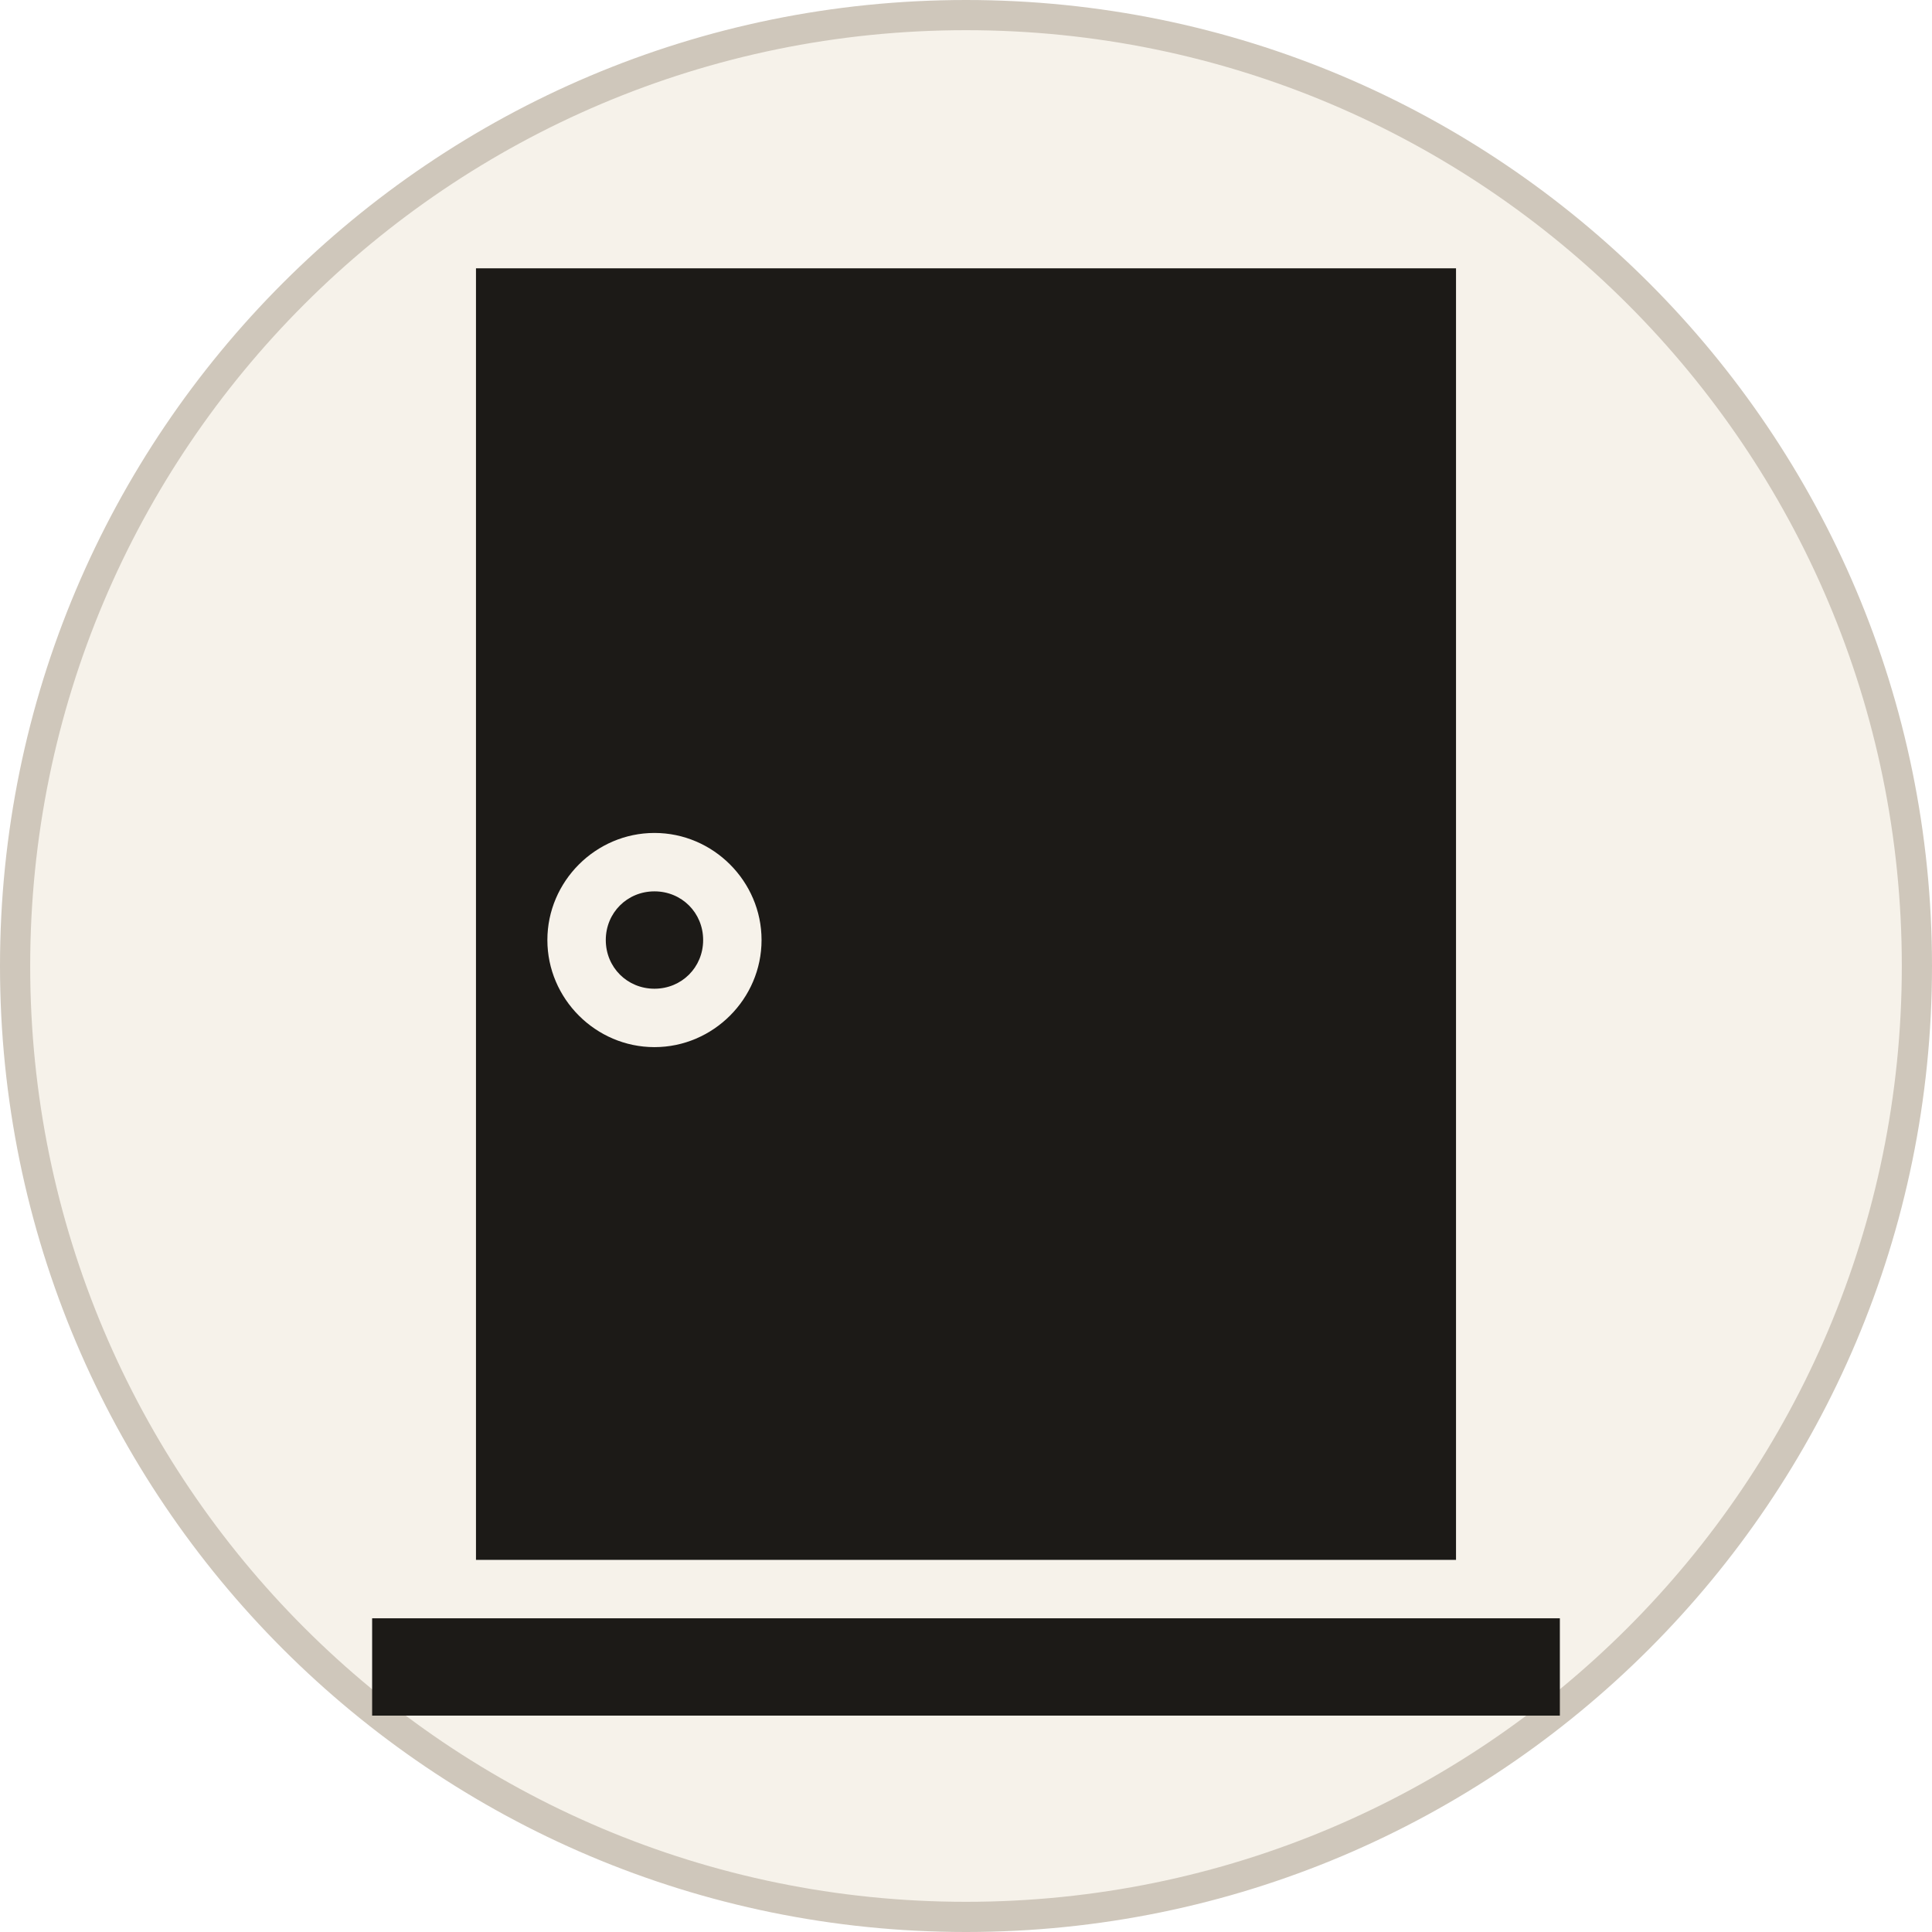
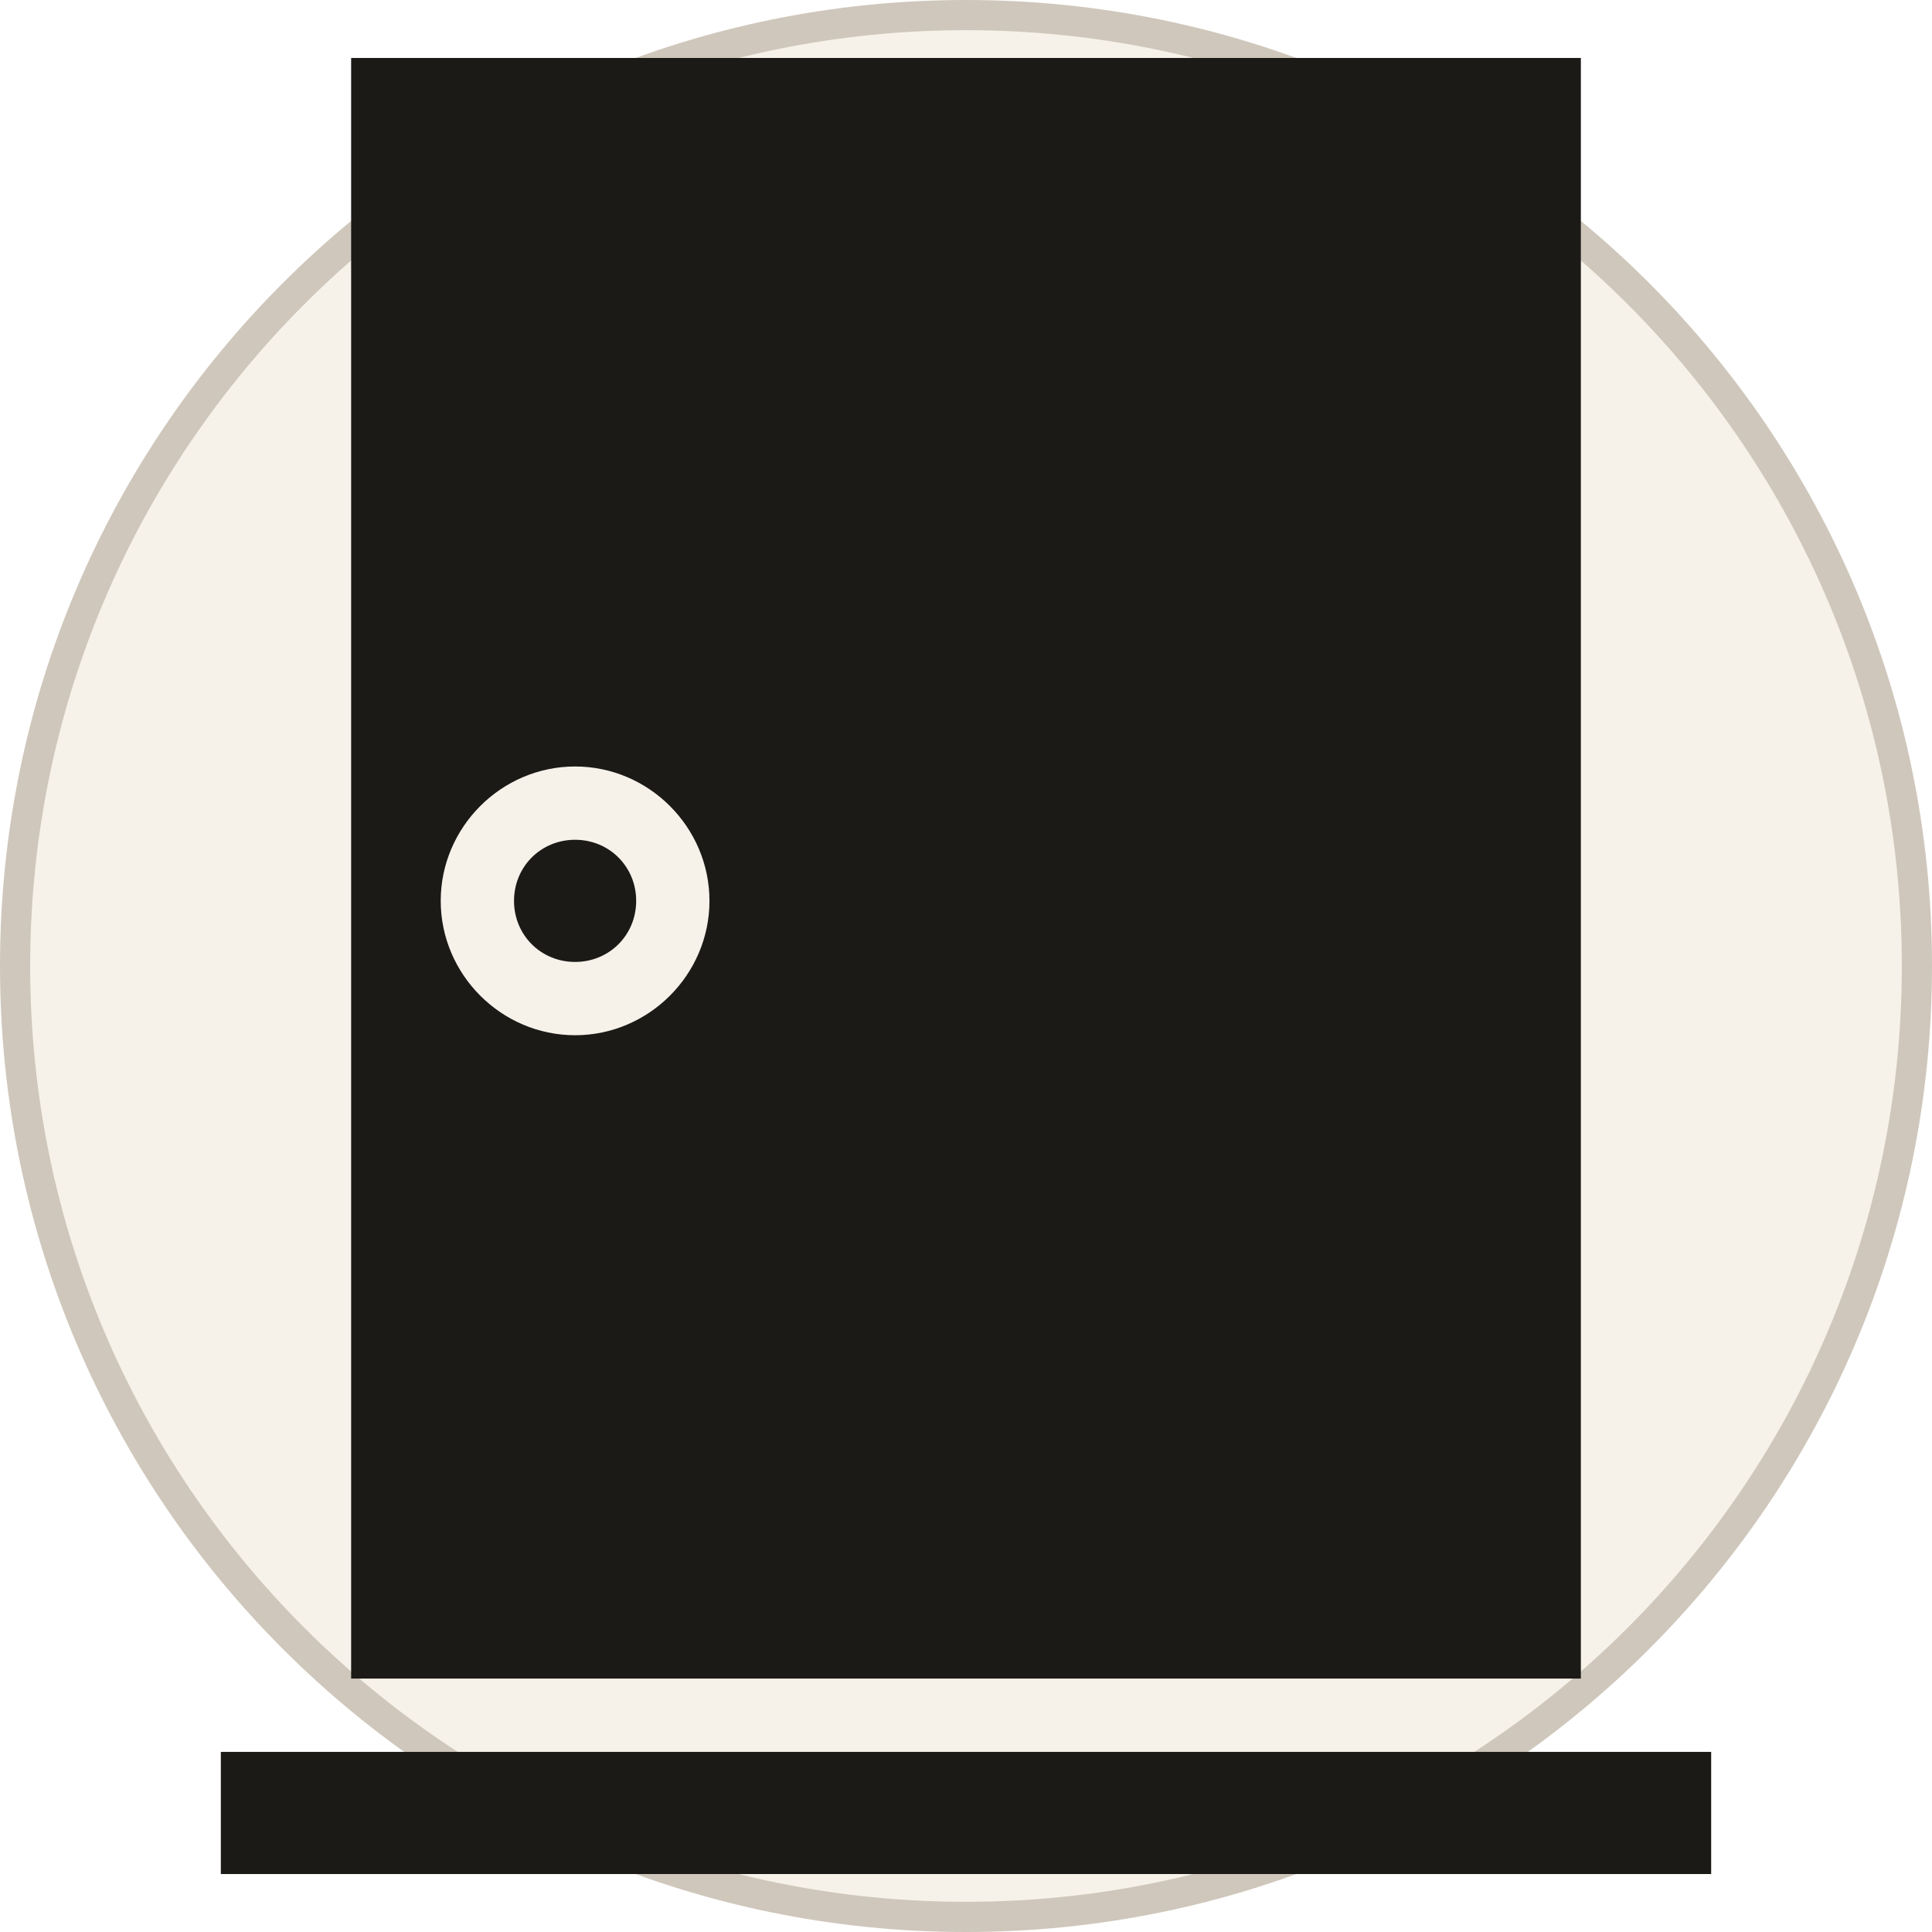
<svg xmlns="http://www.w3.org/2000/svg" viewBox="0 0 512 512" fill="#1c1a17">
  <circle cx="256" cy="256" r="252" fill="#f6f2ea" stroke="#cfc7bb" stroke-width="8" />
-   <g transform="translate(35.84 35.84) scale(0.86)">
+   <g transform="translate(-20.25 -28.88) scale(1.0791)">
    <path d="M105 41v398h302V41H105zm55 174c18.1 0 33 14.9 33 33s-14.9 33-33 33-33-14.9-33-33 14.9-33 33-33zm0 18c-8.4 0-15 6.6-15 15s6.6 15 15 15 15-6.6 15-15-6.6-15-15-15zM73 457v30h366v-30H73z" />
  </g>
</svg>
